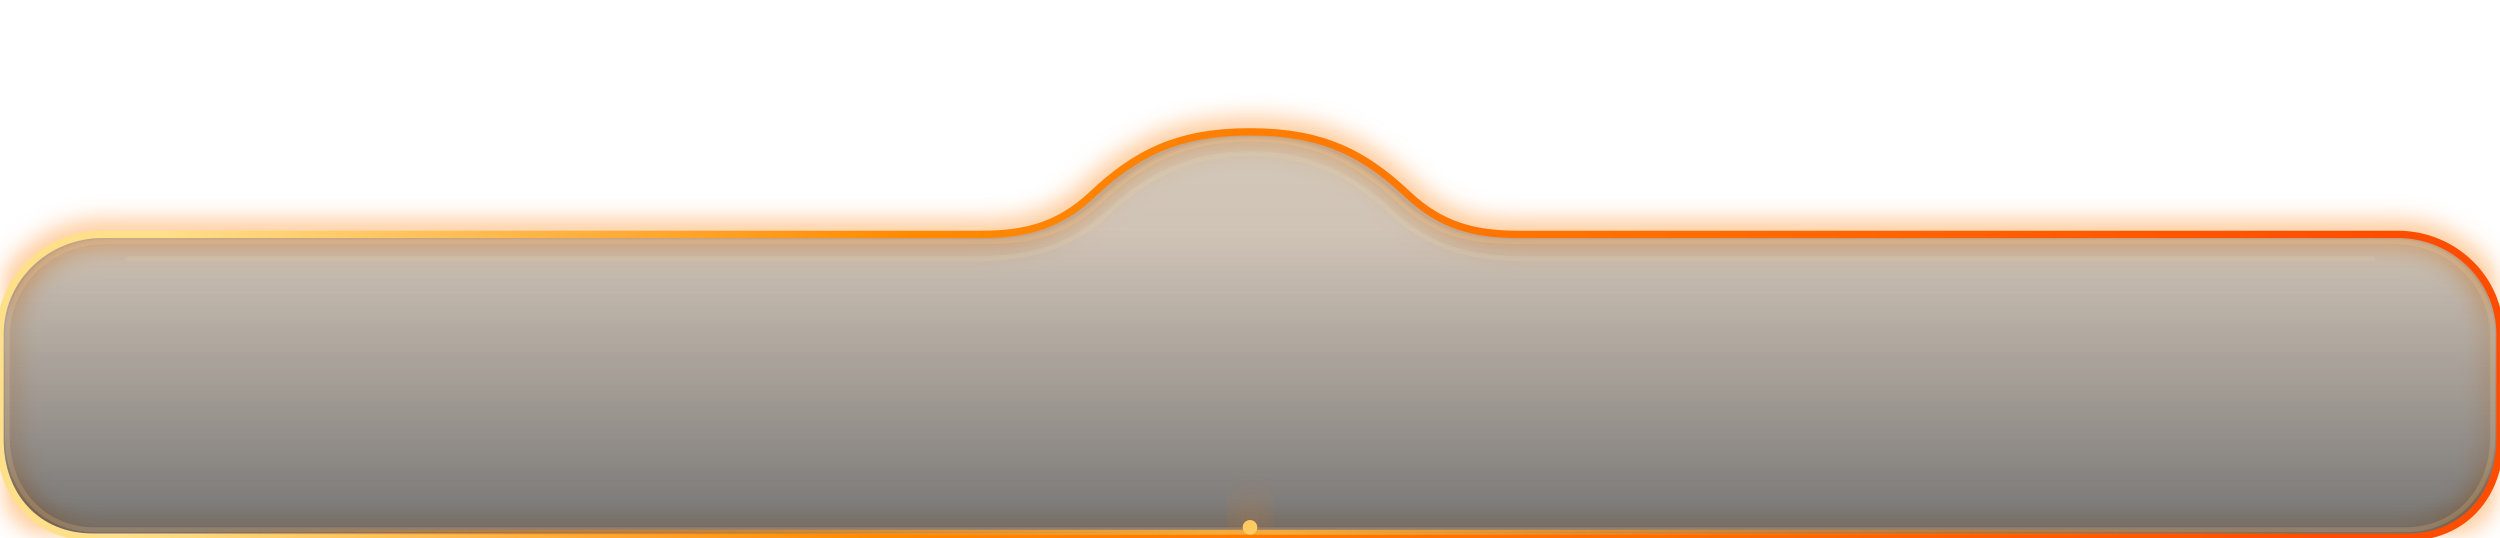
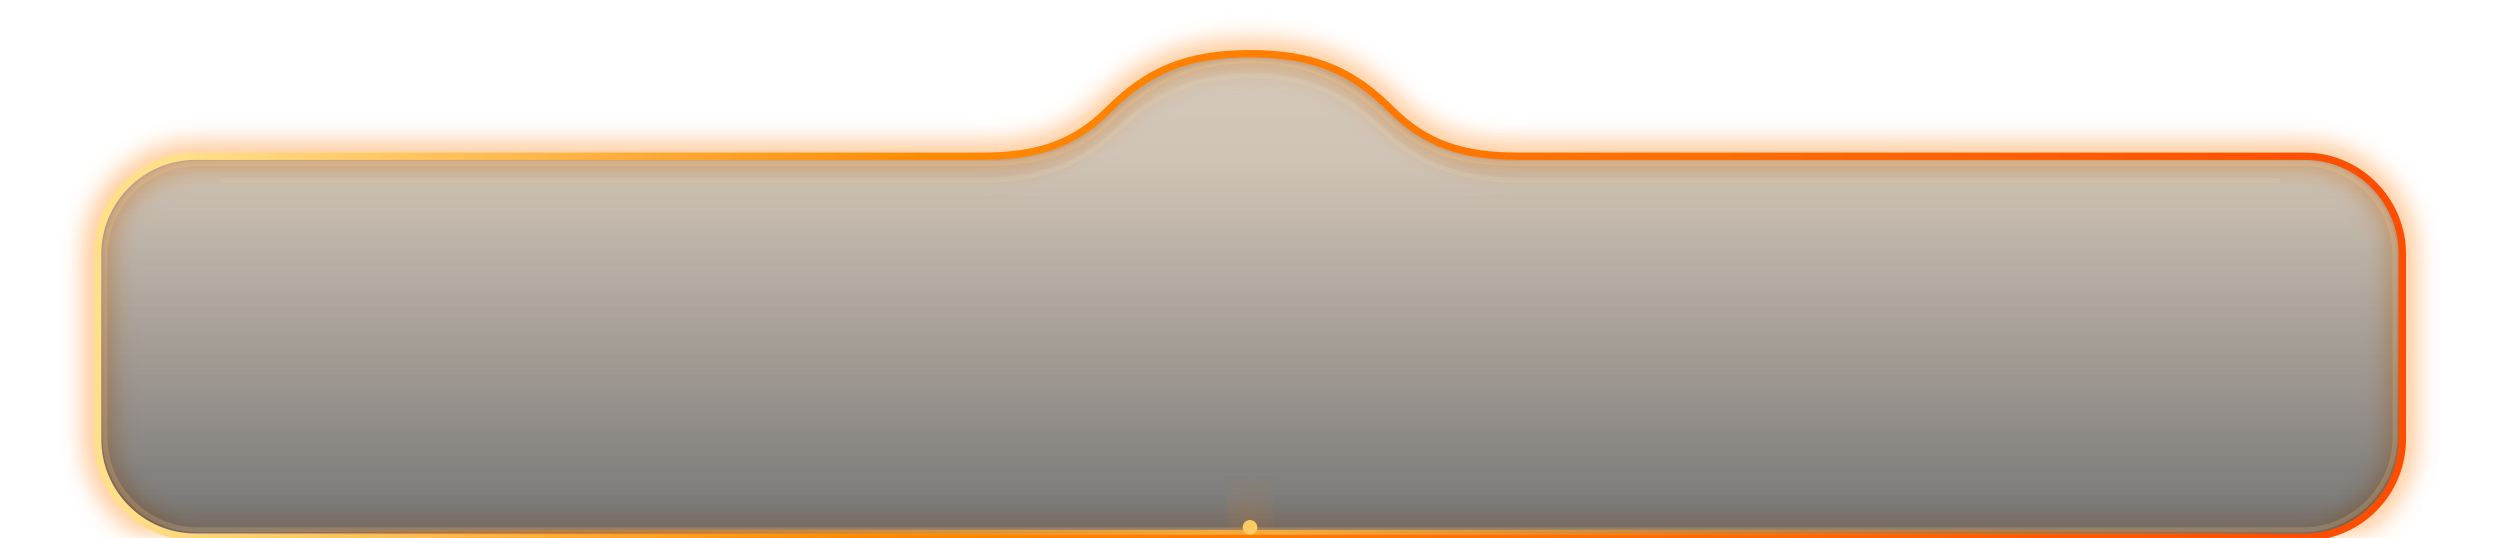
<svg xmlns="http://www.w3.org/2000/svg" width="1024" height="220" viewBox="0 0 1024 220" fill="none">
  <defs>
-     <linearGradient id="strokeGradient" x1="64" y1="92" x2="960" y2="216" gradientUnits="userSpaceOnUse">
+     <linearGradient id="strokeGradient" x1="72" y1="62" x2="952" y2="218" gradientUnits="userSpaceOnUse">
      <stop stop-color="#FFE08A" />
      <stop offset="0.34" stop-color="#FF8A00" />
      <stop offset="0.72" stop-color="#FF6A00" />
      <stop offset="1" stop-color="#FF4D00" />
    </linearGradient>
-     <linearGradient id="innerHighlight" x1="512" y1="54" x2="512" y2="220" gradientUnits="userSpaceOnUse">
+     <linearGradient id="innerHighlight" x1="512" y1="22" x2="512" y2="220" gradientUnits="userSpaceOnUse">
      <stop stop-color="#FFD08A" stop-opacity="0.20" />
      <stop offset="0.55" stop-color="#FF9A24" stop-opacity="0.06" />
      <stop offset="1" stop-color="#FF7A00" stop-opacity="0" />
    </linearGradient>
-     <linearGradient id="glass" x1="512" y1="94" x2="512" y2="220" gradientUnits="userSpaceOnUse">
+     <linearGradient id="glass" x1="512" y1="64" x2="512" y2="220" gradientUnits="userSpaceOnUse">
      <stop stop-color="#17100B" stop-opacity="0.24" />
      <stop offset="1" stop-color="#000000" stop-opacity="0.55" />
    </linearGradient>
    <linearGradient id="bottomGlow" x1="80" y1="218" x2="944" y2="218" gradientUnits="userSpaceOnUse">
      <stop stop-color="#FF7A00" stop-opacity="0" />
      <stop offset="0.16" stop-color="#FF7A00" stop-opacity="0.35" />
      <stop offset="0.5" stop-color="#FFB43D" stop-opacity="0.9" />
      <stop offset="0.84" stop-color="#FF7A00" stop-opacity="0.35" />
      <stop offset="1" stop-color="#FF7A00" stop-opacity="0" />
    </linearGradient>
    <filter id="outerGlow" x="-20%" y="-90%" width="140%" height="280%" color-interpolation-filters="sRGB">
      <feGaussianBlur stdDeviation="5.5" />
    </filter>
    <filter id="lineGlow" x="-20%" y="-100%" width="140%" height="300%" color-interpolation-filters="sRGB">
      <feGaussianBlur stdDeviation="3.5" />
    </filter>
    <filter id="soft" x="-20%" y="-100%" width="140%" height="300%">
      <feGaussianBlur stdDeviation="9" />
    </filter>
  </defs>
-   <path d="M42 96H402        C421 96 434 92 447 80        C465 63 482 54 512 54        C542 54 559 63 577 80        C590 92 603 96 622 96        H982        C1005 96 1024 114 1024 137        V180        C1024 203 1009 220 986 220        H38        C15 220 0 203 0 180        V137        C0 114 19 96 42 96Z" stroke="#FF7A00" stroke-opacity="0.60" stroke-width="8" stroke-linejoin="round" filter="url(#outerGlow)" />
-   <path d="M42 96H402        C421 96 434 92 447 80        C465 63 482 54 512 54        C542 54 559 63 577 80        C590 92 603 96 622 96        H982        C1005 96 1024 114 1024 137        V180        C1024 203 1009 220 986 220        H38        C15 220 0 203 0 180        V137        C0 114 19 96 42 96Z" fill="url(#glass)" stroke="url(#strokeGradient)" stroke-width="3" stroke-linejoin="round" />
-   <path d="M43 99H403        C423 99 437 95 450 83        C467 67 484 57 512 57        C540 57 557 67 574 83        C587 95 601 99 621 99        H981        C1003 99 1021 116 1021 138        V179        C1021 200 1007 217 985 217        H39        C17 217 3 200 3 179        V138        C3 116 21 99 43 99Z" fill="url(#innerHighlight)" stroke="#FFD08A" stroke-opacity="0.20" stroke-width="2" stroke-linejoin="round" />
-   <path d="M52 106H399        C422 106 439 101 454 87        C470 72 487 63 512 63        C537 63 554 72 570 87        C585 101 602 106 625 106H972" stroke="#FFF0C0" stroke-opacity="0.10" stroke-width="2" stroke-linecap="round" />
-   <path d="M36 216H988" stroke="#FF7A00" stroke-opacity="0.60" stroke-width="8" stroke-linecap="round" filter="url(#lineGlow)" />
-   <path d="M38 218H986" stroke="url(#bottomGlow)" stroke-width="2" stroke-linecap="round" />
+   <path d="M80 64H402        C425 64 440 59 454 45        C470 29 486 22 512 22        C538 22 554 29 570 45        C584 59 599 64 622 64        H944        C966 64 984 82 984 104        V180        C984 202 966 220 944 220        H80        C58 220 40 202 40 180        V104        C40 82 58 64 80 64Z" stroke="#FF7A00" stroke-opacity="0.60" stroke-width="8" stroke-linejoin="round" filter="url(#outerGlow)" />
+   <path d="M80 64H402        C425 64 440 59 454 45        C470 29 486 22 512 22        C538 22 554 29 570 45        C584 59 599 64 622 64        H944        C966 64 984 82 984 104        V180        C984 202 966 220 944 220        H80        C58 220 40 202 40 180        V104        C40 82 58 64 80 64Z" fill="url(#glass)" stroke="url(#strokeGradient)" stroke-width="3" stroke-linejoin="round" />
+   <path d="M81 67H403        C426 67 442 62 456 48        C472 33 488 25 512 25        C536 25 552 33 568 48        C582 62 598 67 621 67        H943        C964 67 981 84 981 105        V179        C981 200 964 217 943 217        H81        C60 217 43 200 43 179        V105        C43 84 60 67 81 67Z" fill="url(#innerHighlight)" stroke="#FFD08A" stroke-opacity="0.20" stroke-width="2" stroke-linejoin="round" />
+   <path d="M91 74H399        C425 74 443 68 459 52        C474 38 490 31 512 31        C534 31 550 38 565 52        C581 68 599 74 625 74H933" stroke="#FFF0C0" stroke-opacity="0.10" stroke-width="2" stroke-linecap="round" />
+   <path d="M78 216H946" stroke="#FF7A00" stroke-opacity="0.60" stroke-width="8" stroke-linecap="round" filter="url(#lineGlow)" />
+   <path d="M80 218H944" stroke="url(#bottomGlow)" stroke-width="2" stroke-linecap="round" />
  <circle cx="512" cy="216" r="3" fill="#FFD36A" />
  <circle cx="512" cy="216" r="7" fill="#FF7A00" fill-opacity="0.55" filter="url(#soft)" />
</svg>
